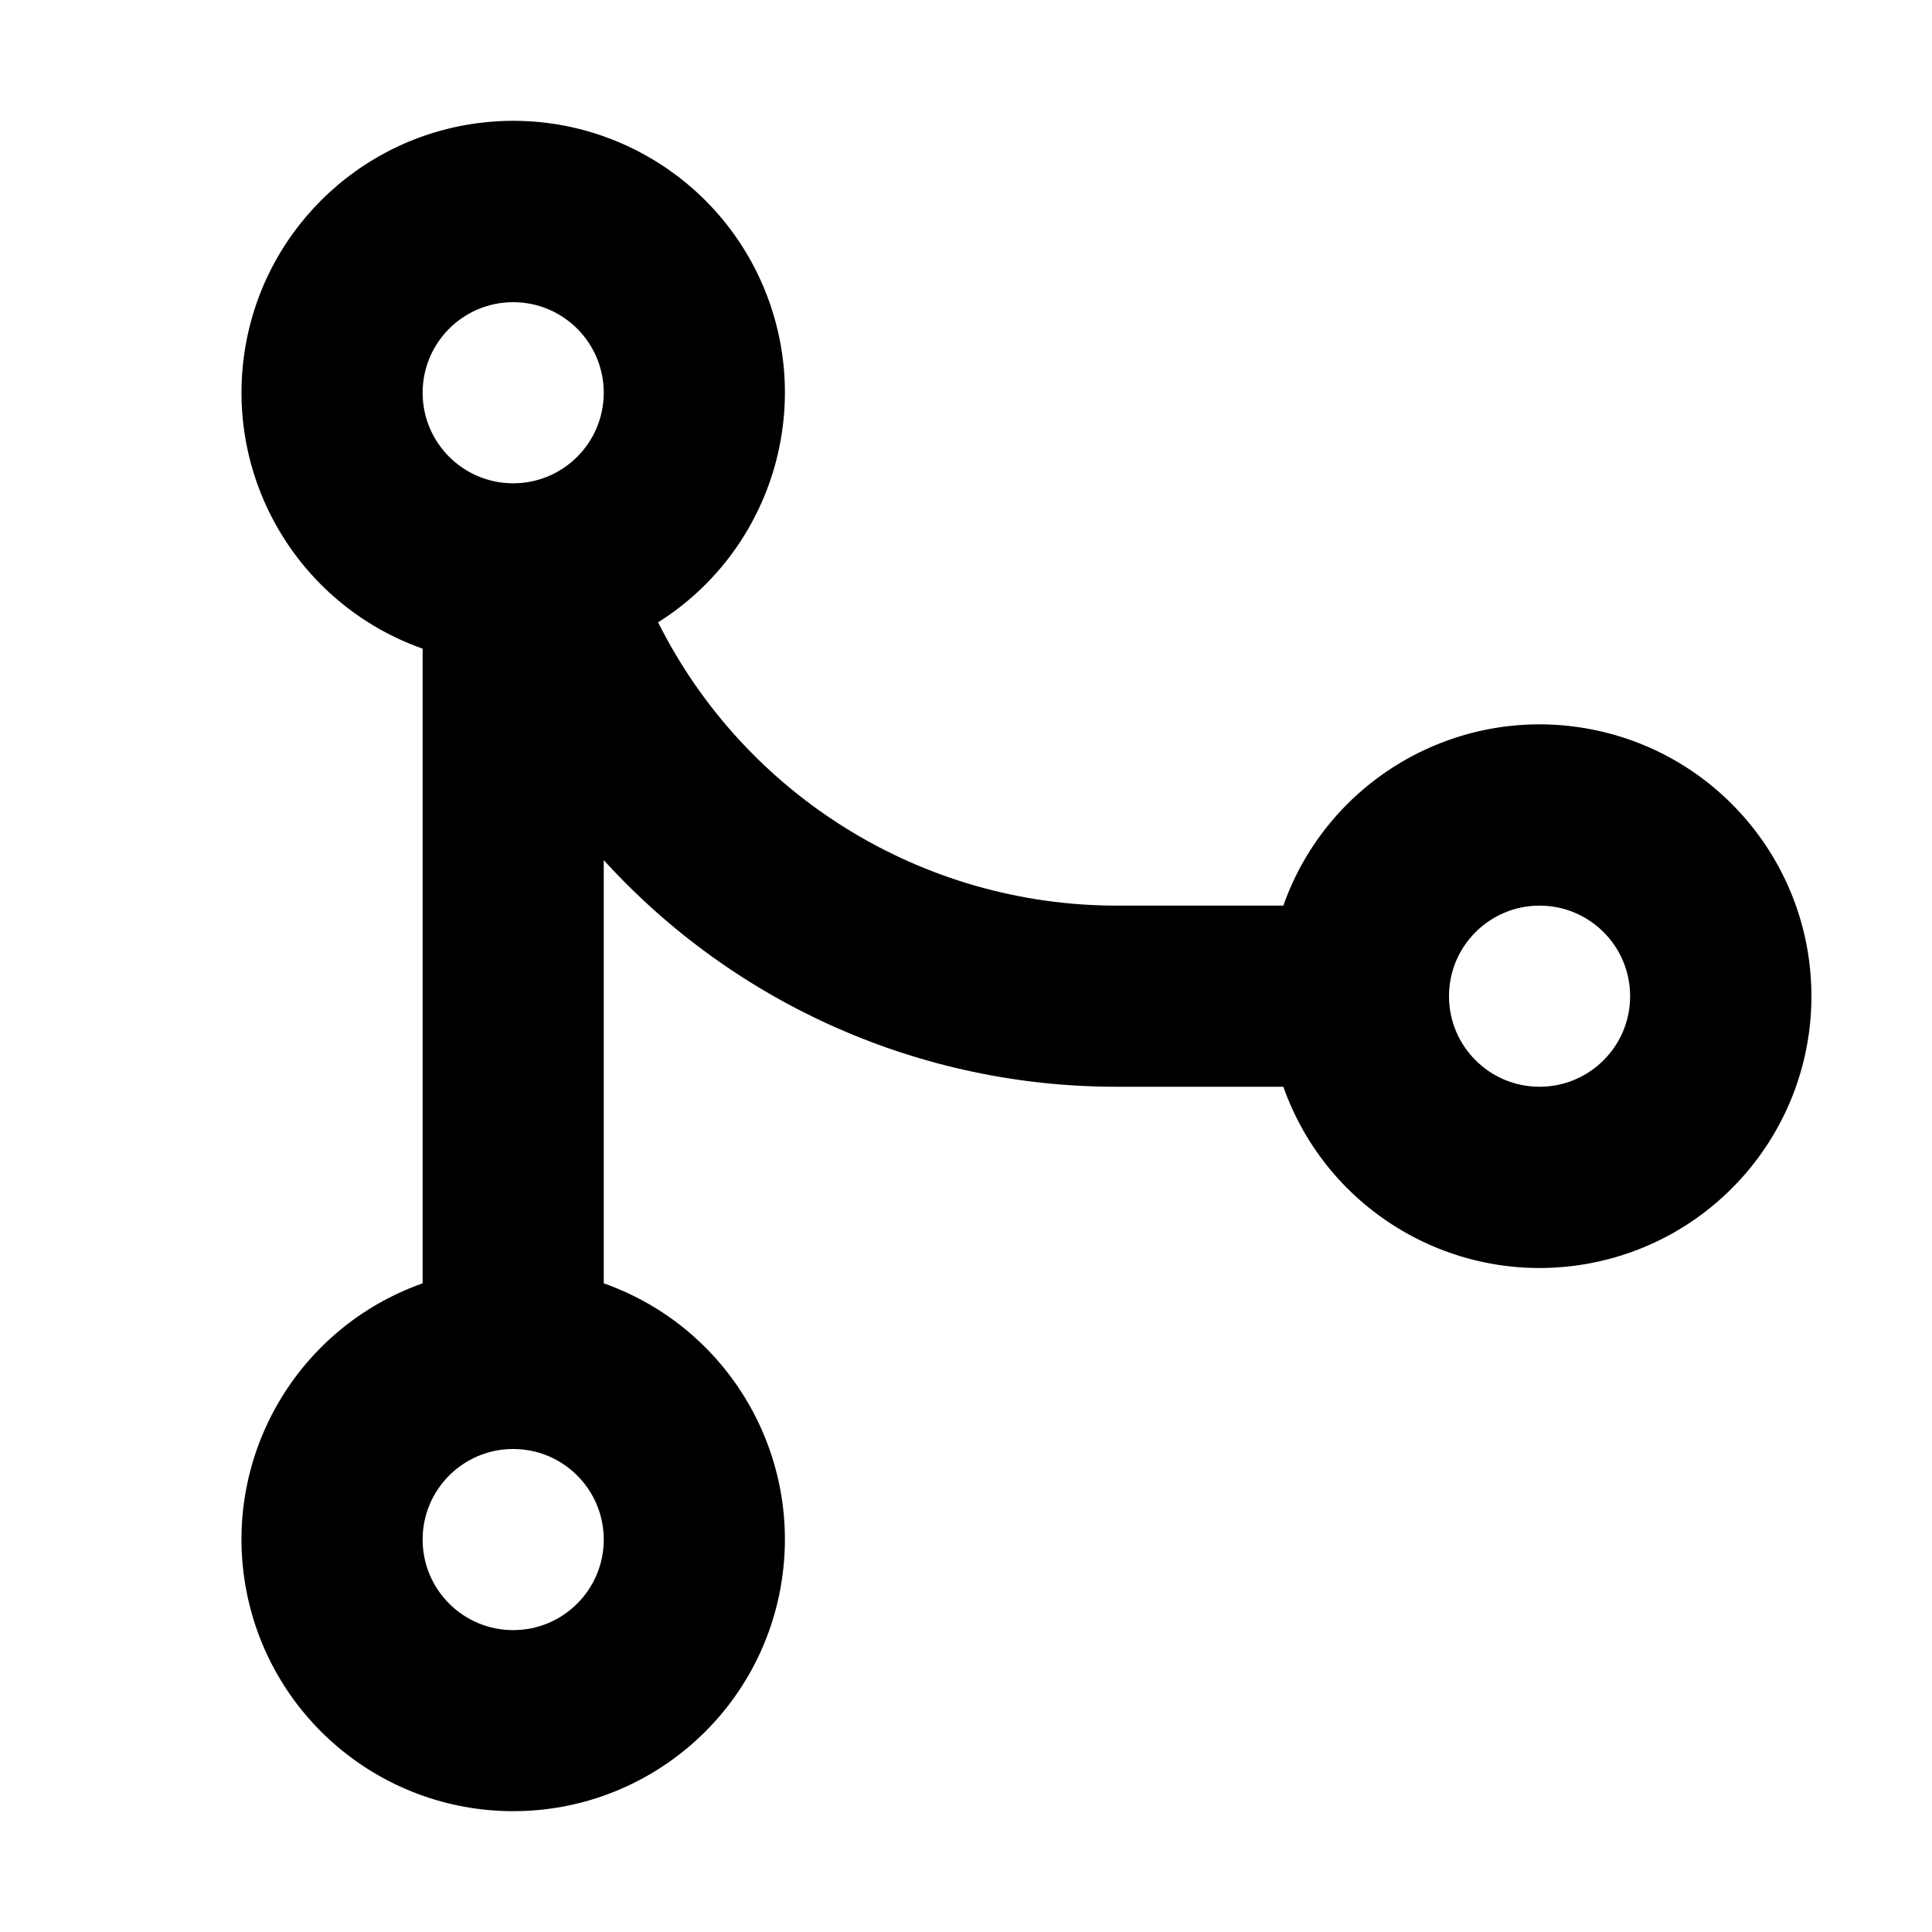
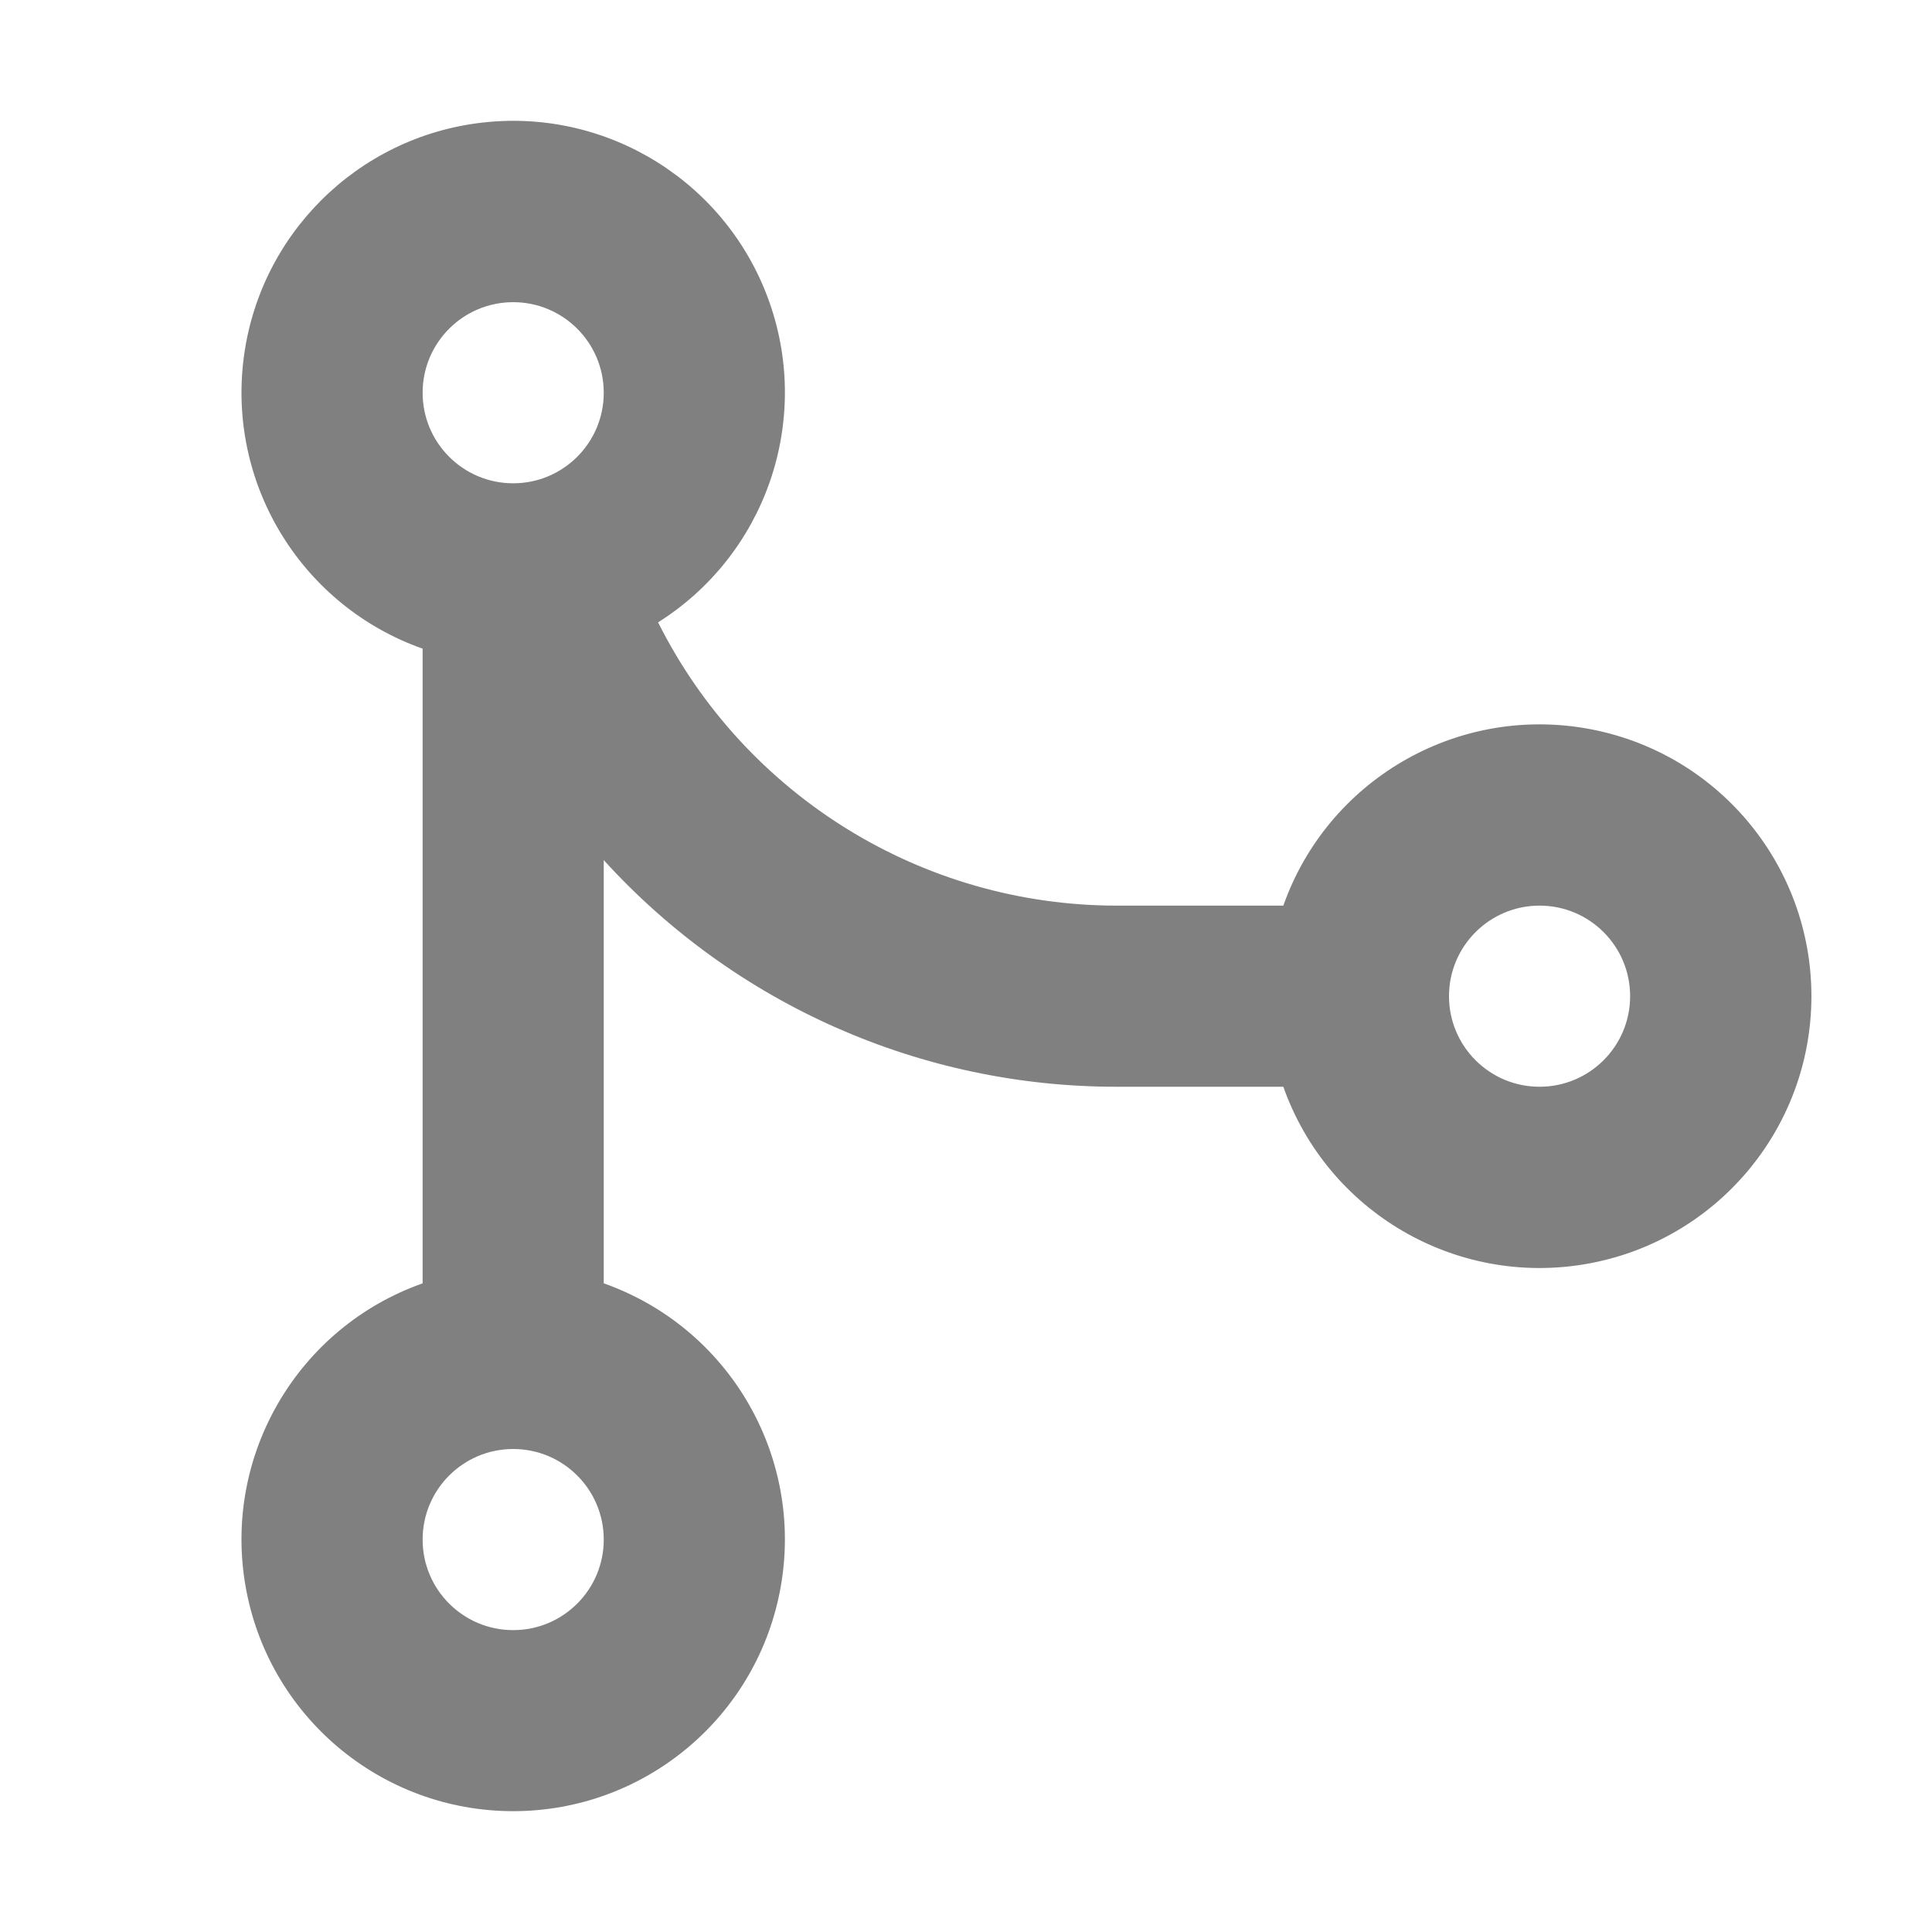
<svg xmlns="http://www.w3.org/2000/svg" viewBox="0 0 16 16" width="16" height="16">
-   <path fill="currentColor" d="M5.45 5.154A4.25 4.25 0 0 0 9.25 7.5h1.378a2.251 2.251 0 1 1 0 1.5H9.25A5.734 5.734 0 0 1 5 7.123v3.505a2.25 2.25 0 1 1-1.5 0V5.372a2.25 2.25 0 1 1 1.95-.218ZM4.25 13.5a.75.75 0 1 0 0-1.5.75.75 0 0 0 0 1.5Zm8.5-4.5a.75.75 0 1 0 0-1.5.75.75 0 0 0 0 1.5ZM5 3.25a.75.75 0 1 0 0 .005V3.25Z">
-     </path>
+   <path d="M5.45 5.154A4.25 4.25 0 0 0 9.25 7.5h1.378a2.251 2.251 0 1 1 0 1.5H9.25A5.734 5.734 0 0 1 5 7.123v3.505a2.25 2.25 0 1 1-1.5 0V5.372a2.25 2.25 0 1 1 1.95-.218ZM4.25 13.5a.75.75 0 1 0 0-1.5.75.75 0 0 0 0 1.5Zm8.5-4.5a.75.75 0 1 0 0-1.5.75.75 0 0 0 0 1.5ZM5 3.25a.75.75 0 1 0 0 .005V3.25Z" style="font-feature-settings:normal;font-variant-alternates:normal;font-variant-caps:normal;font-variant-ligatures:none;font-variant-numeric:normal;font-variant-position:normal;isolation:auto;mix-blend-mode:normal;shape-padding:0;text-decoration-color:#000;text-decoration-line:none;text-decoration-style:solid;text-indent:0;text-transform:none" fill="gray" font-family="sans-serif" font-weight="400" overflow="visible" white-space="normal" />
</svg>
